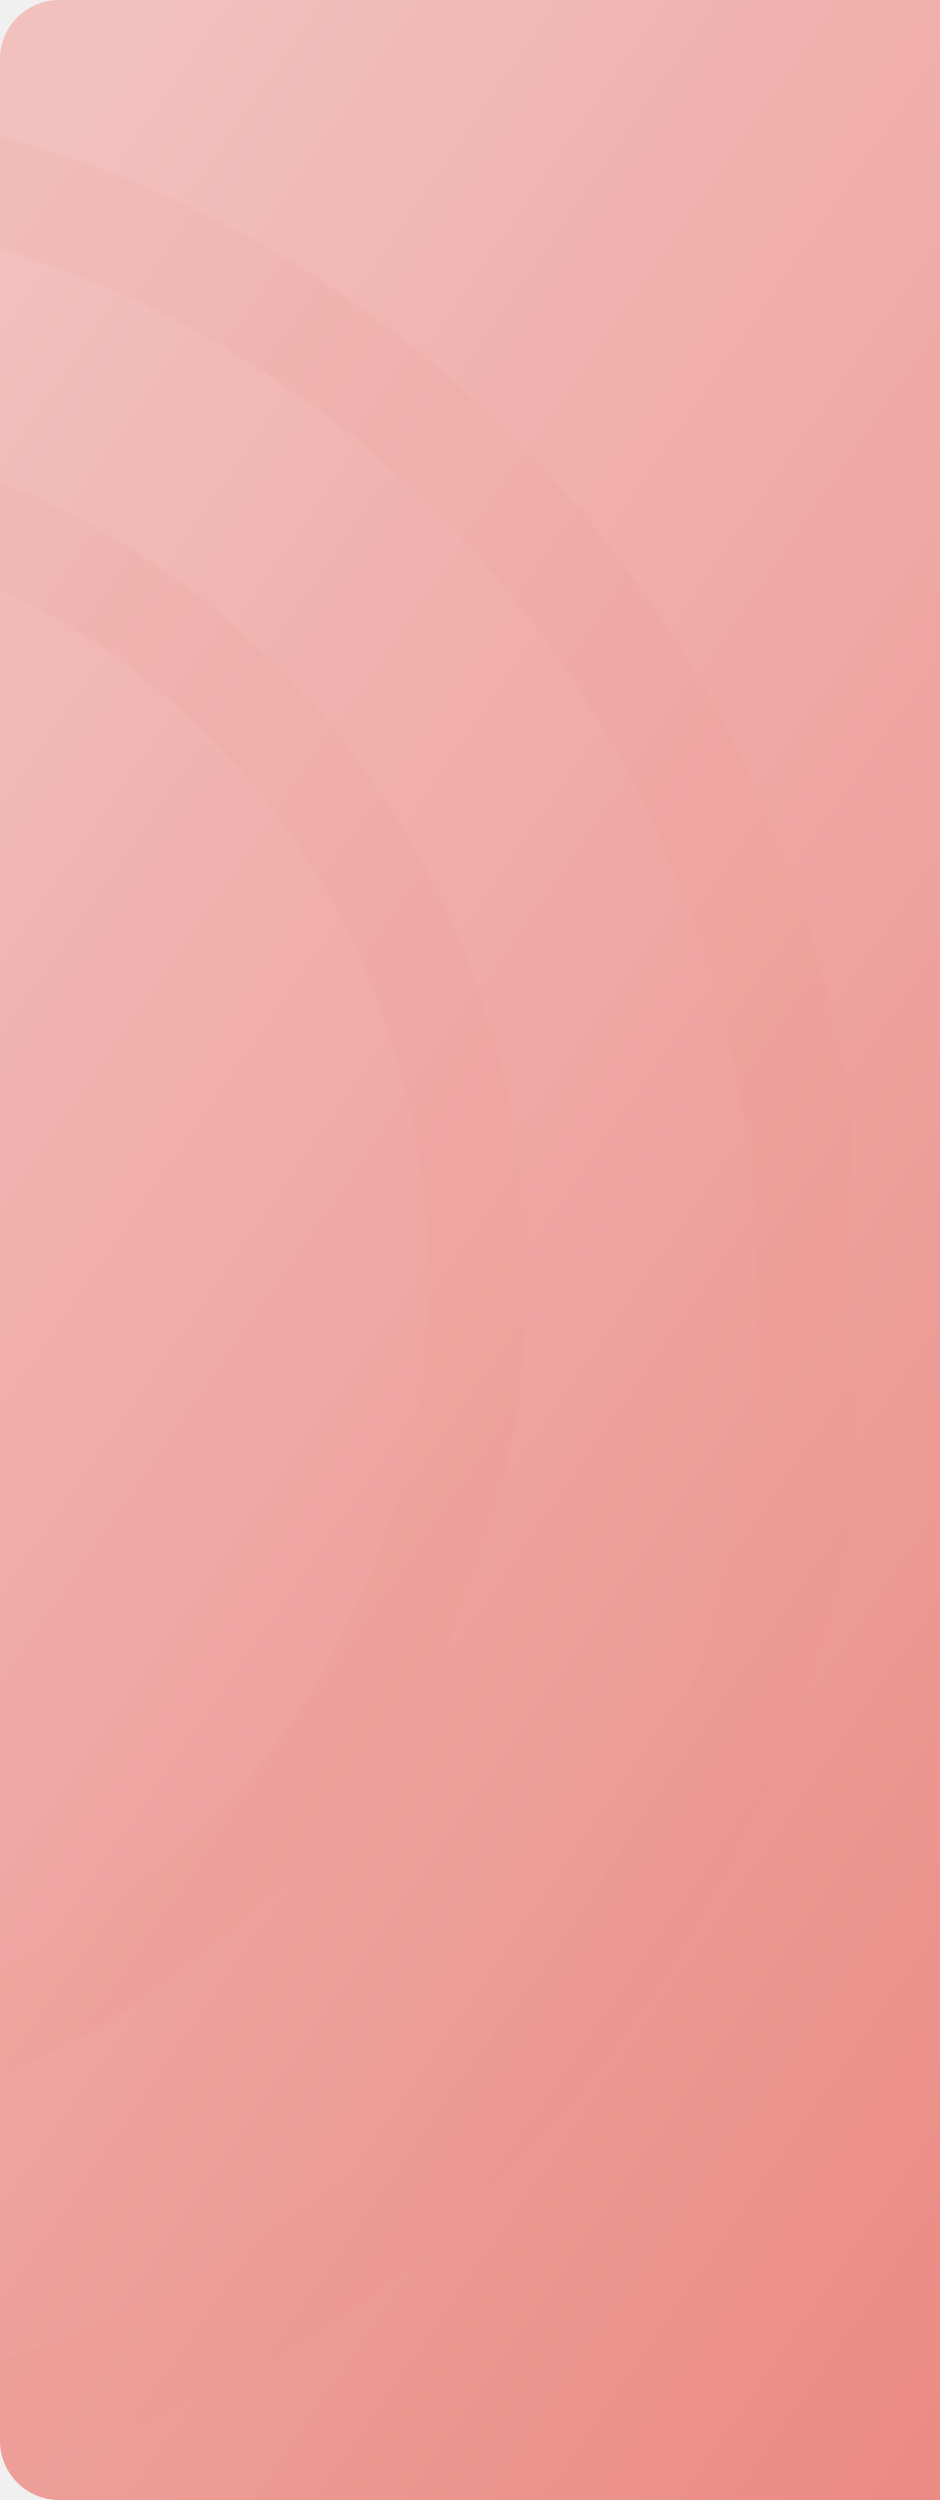
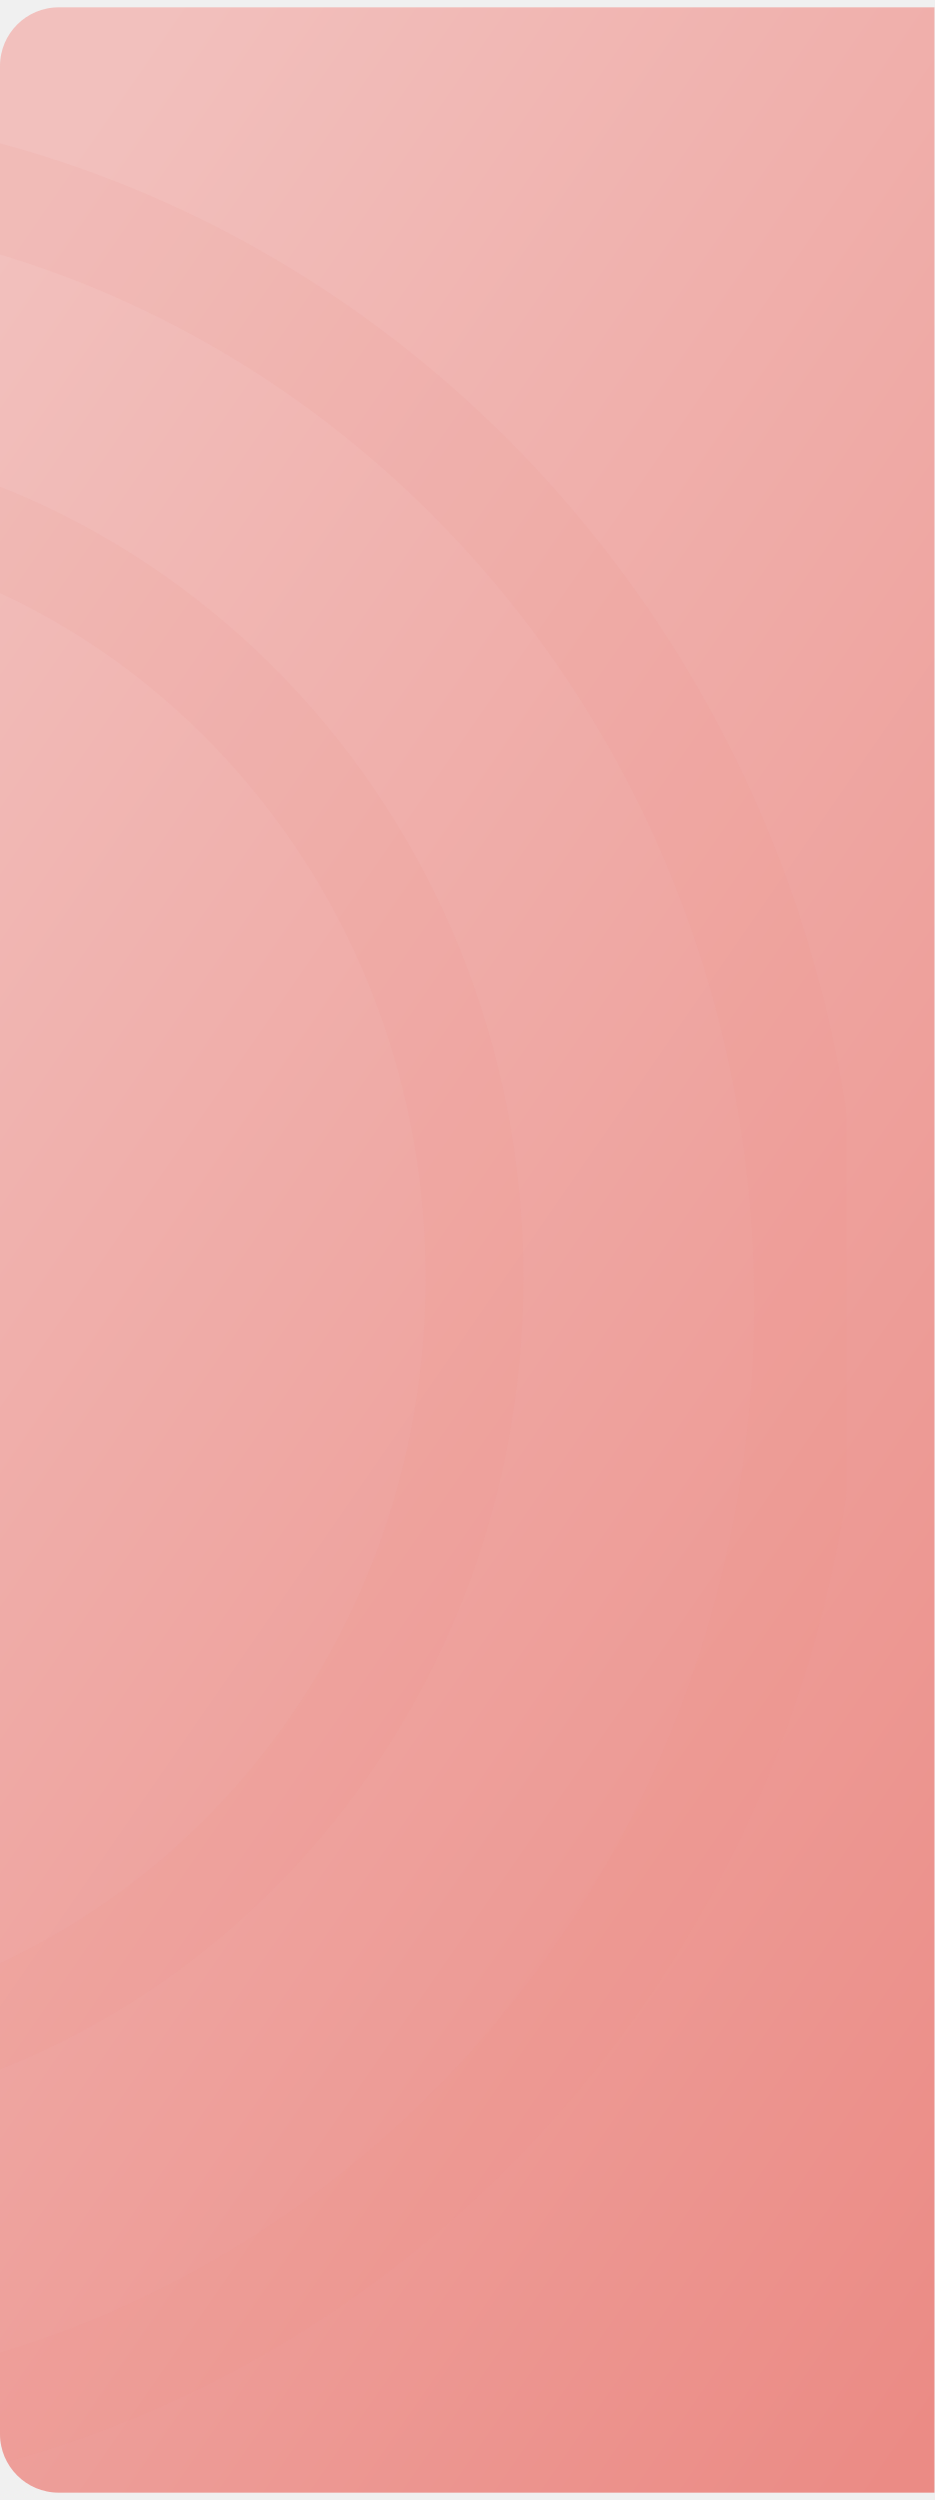
- <svg xmlns="http://www.w3.org/2000/svg" width="191" height="508" viewBox="0 0 191 508" fill="none">
+ <svg xmlns="http://www.w3.org/2000/svg" width="191" height="511" viewBox="0 0 191 508" fill="none">
  <path d="M0 12C0 5.373 5.373 0 12 0H191V508H12C5.373 508 0 502.627 0 496V12Z" fill="url(#paint0_linear_679_6278)" />
  <mask id="mask0_679_6278" style="mask-type:alpha" maskUnits="userSpaceOnUse" x="0" y="0" width="173" height="508">
    <rect width="173" height="508" rx="12" fill="white" />
  </mask>
  <g mask="url(#mask0_679_6278)">
    <path opacity="0.1" d="M97 259.735C97 350.167 26.77 422.762 -59 422.762C-144.77 422.762 -215 350.167 -215 259.735C-215 169.304 -144.77 96.709 -59 96.709C26.77 96.709 97 169.304 97 259.735Z" stroke="#EB8B85" stroke-width="20" />
    <path opacity="0.1" d="M165.07 264.947C165.07 394.622 64.328 498.964 -59 498.964C-182.328 498.964 -283.07 394.622 -283.07 264.947C-283.07 135.272 -182.328 30.93 -59 30.93C64.328 30.93 165.07 135.272 165.07 264.947Z" stroke="#EB8B85" stroke-width="21.86" />
  </g>
  <defs>
    <linearGradient id="paint0_linear_679_6278" x1="25.362" y1="11.423" x2="362.969" y2="245.34" gradientUnits="userSpaceOnUse">
      <stop stop-color="#F2C0BD" />
      <stop offset="1" stop-color="#EB8B85" />
    </linearGradient>
  </defs>
</svg>
